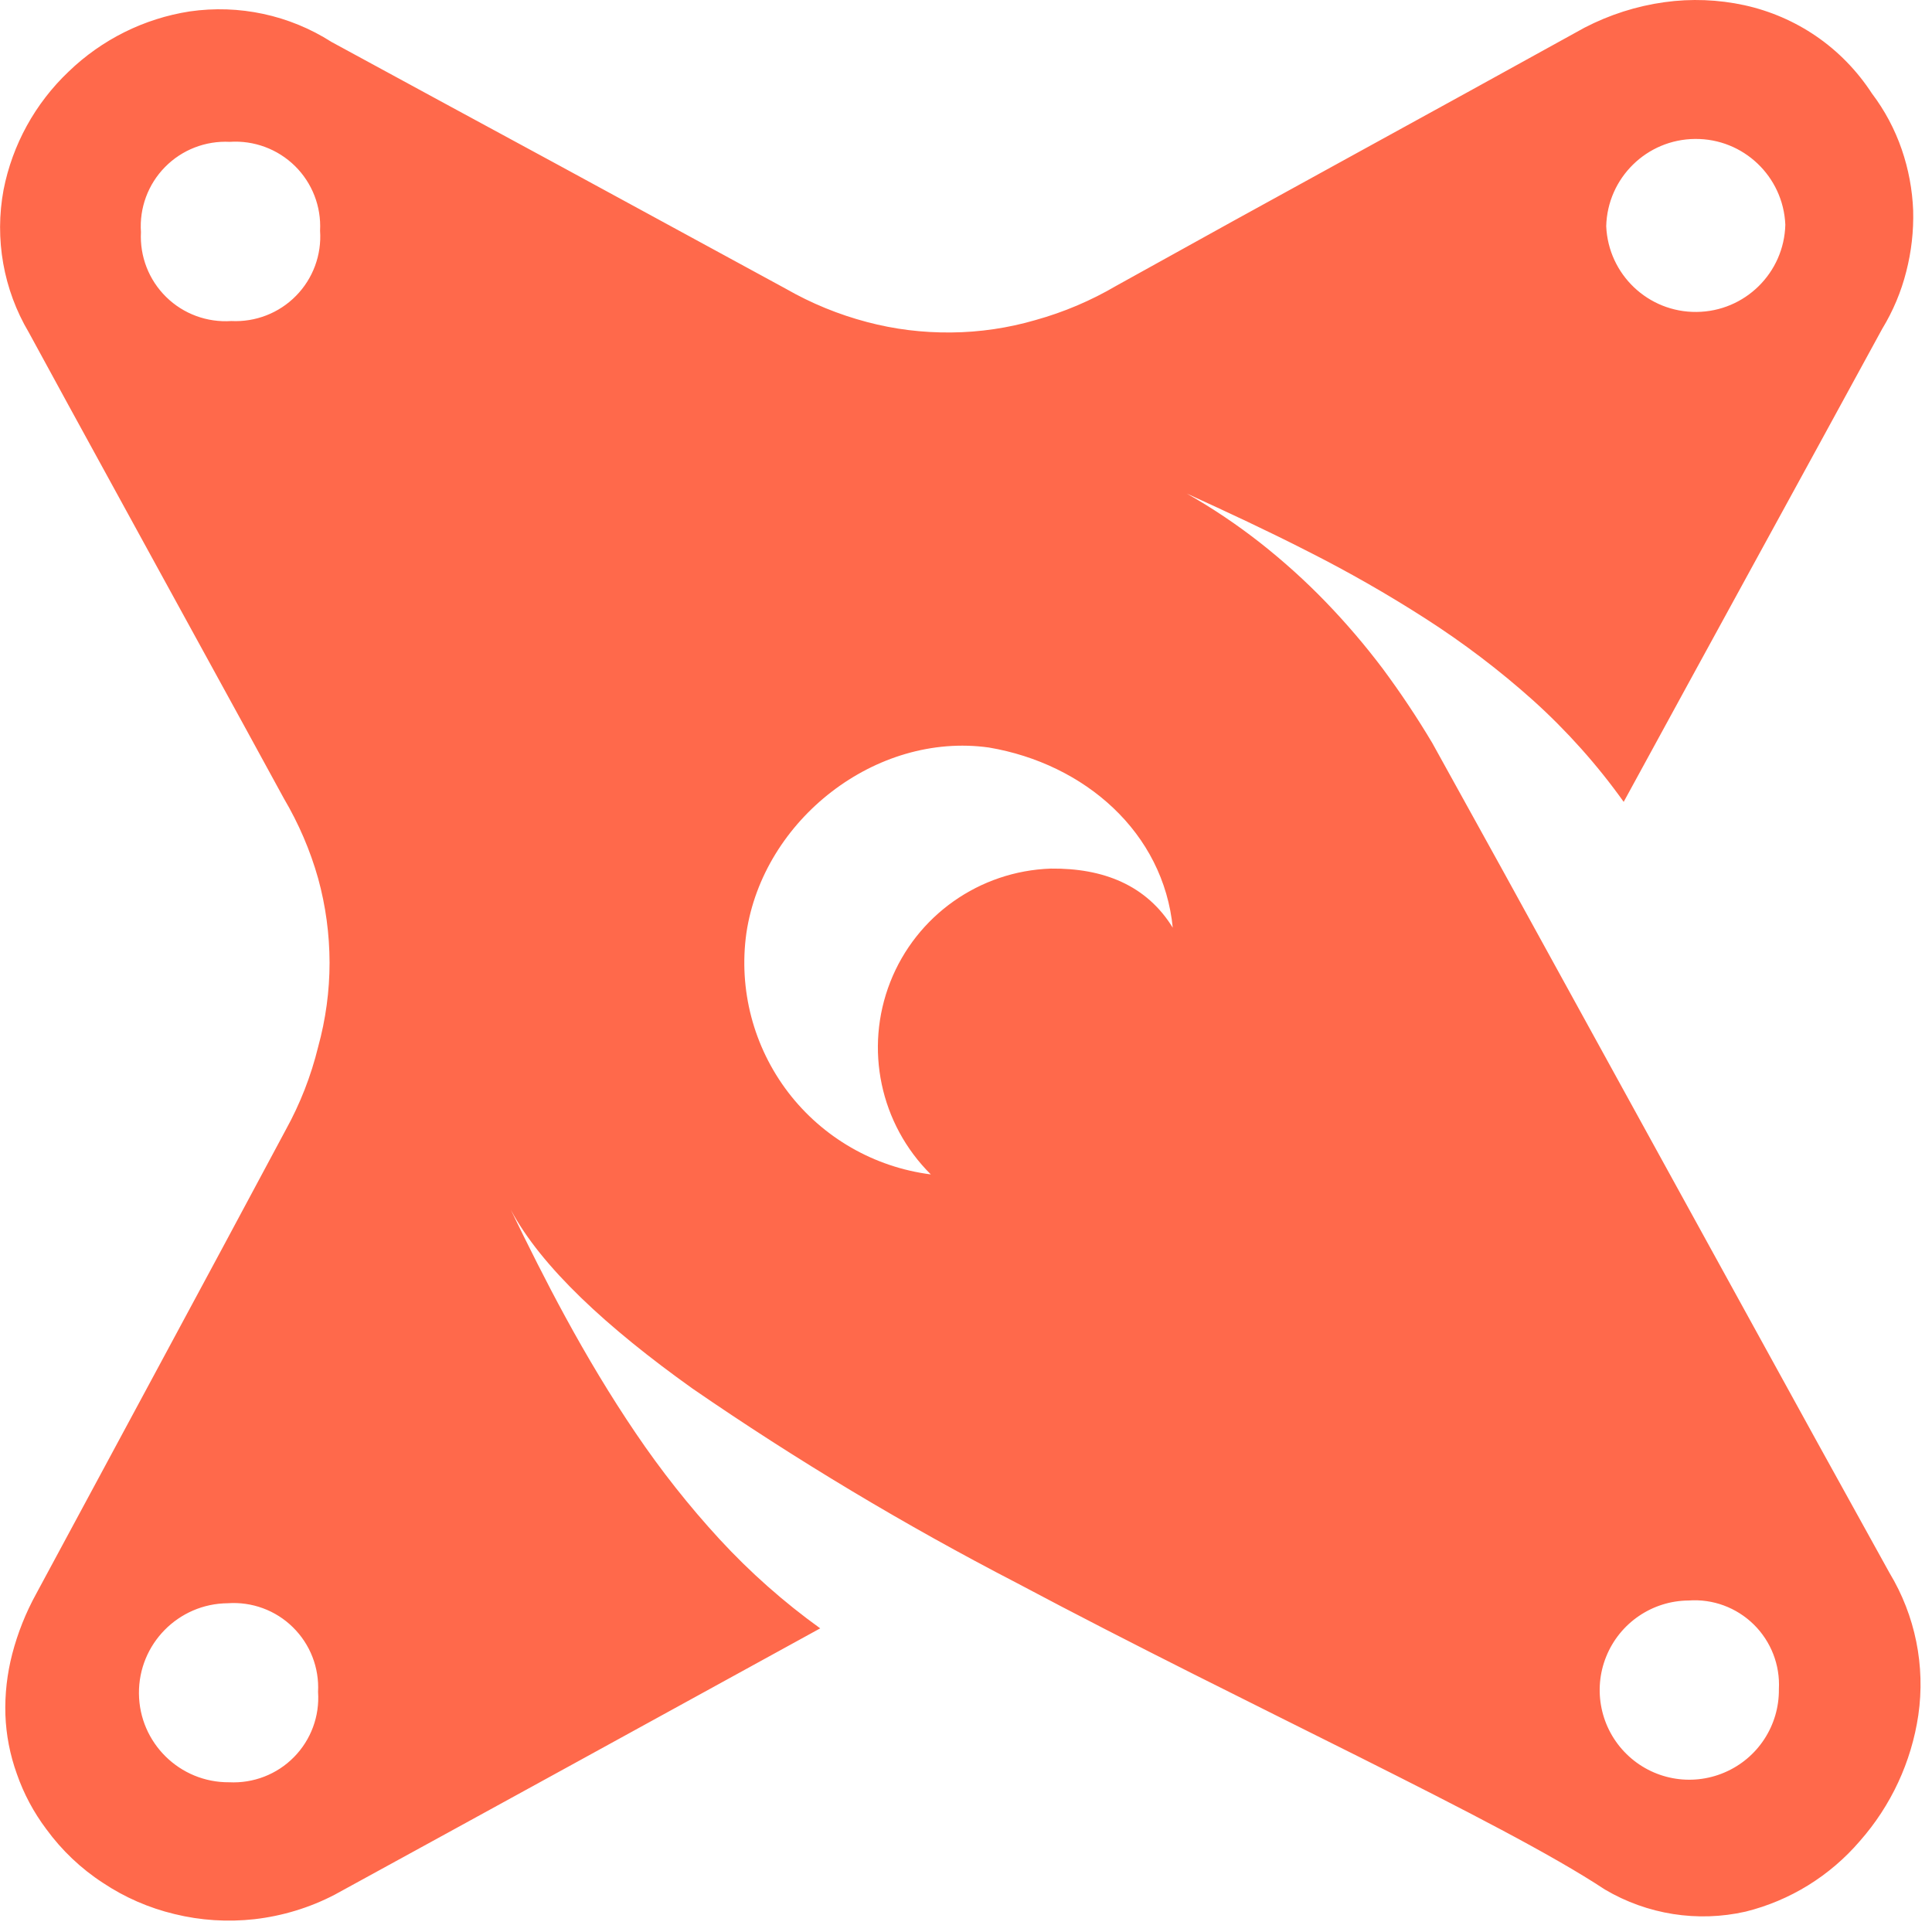
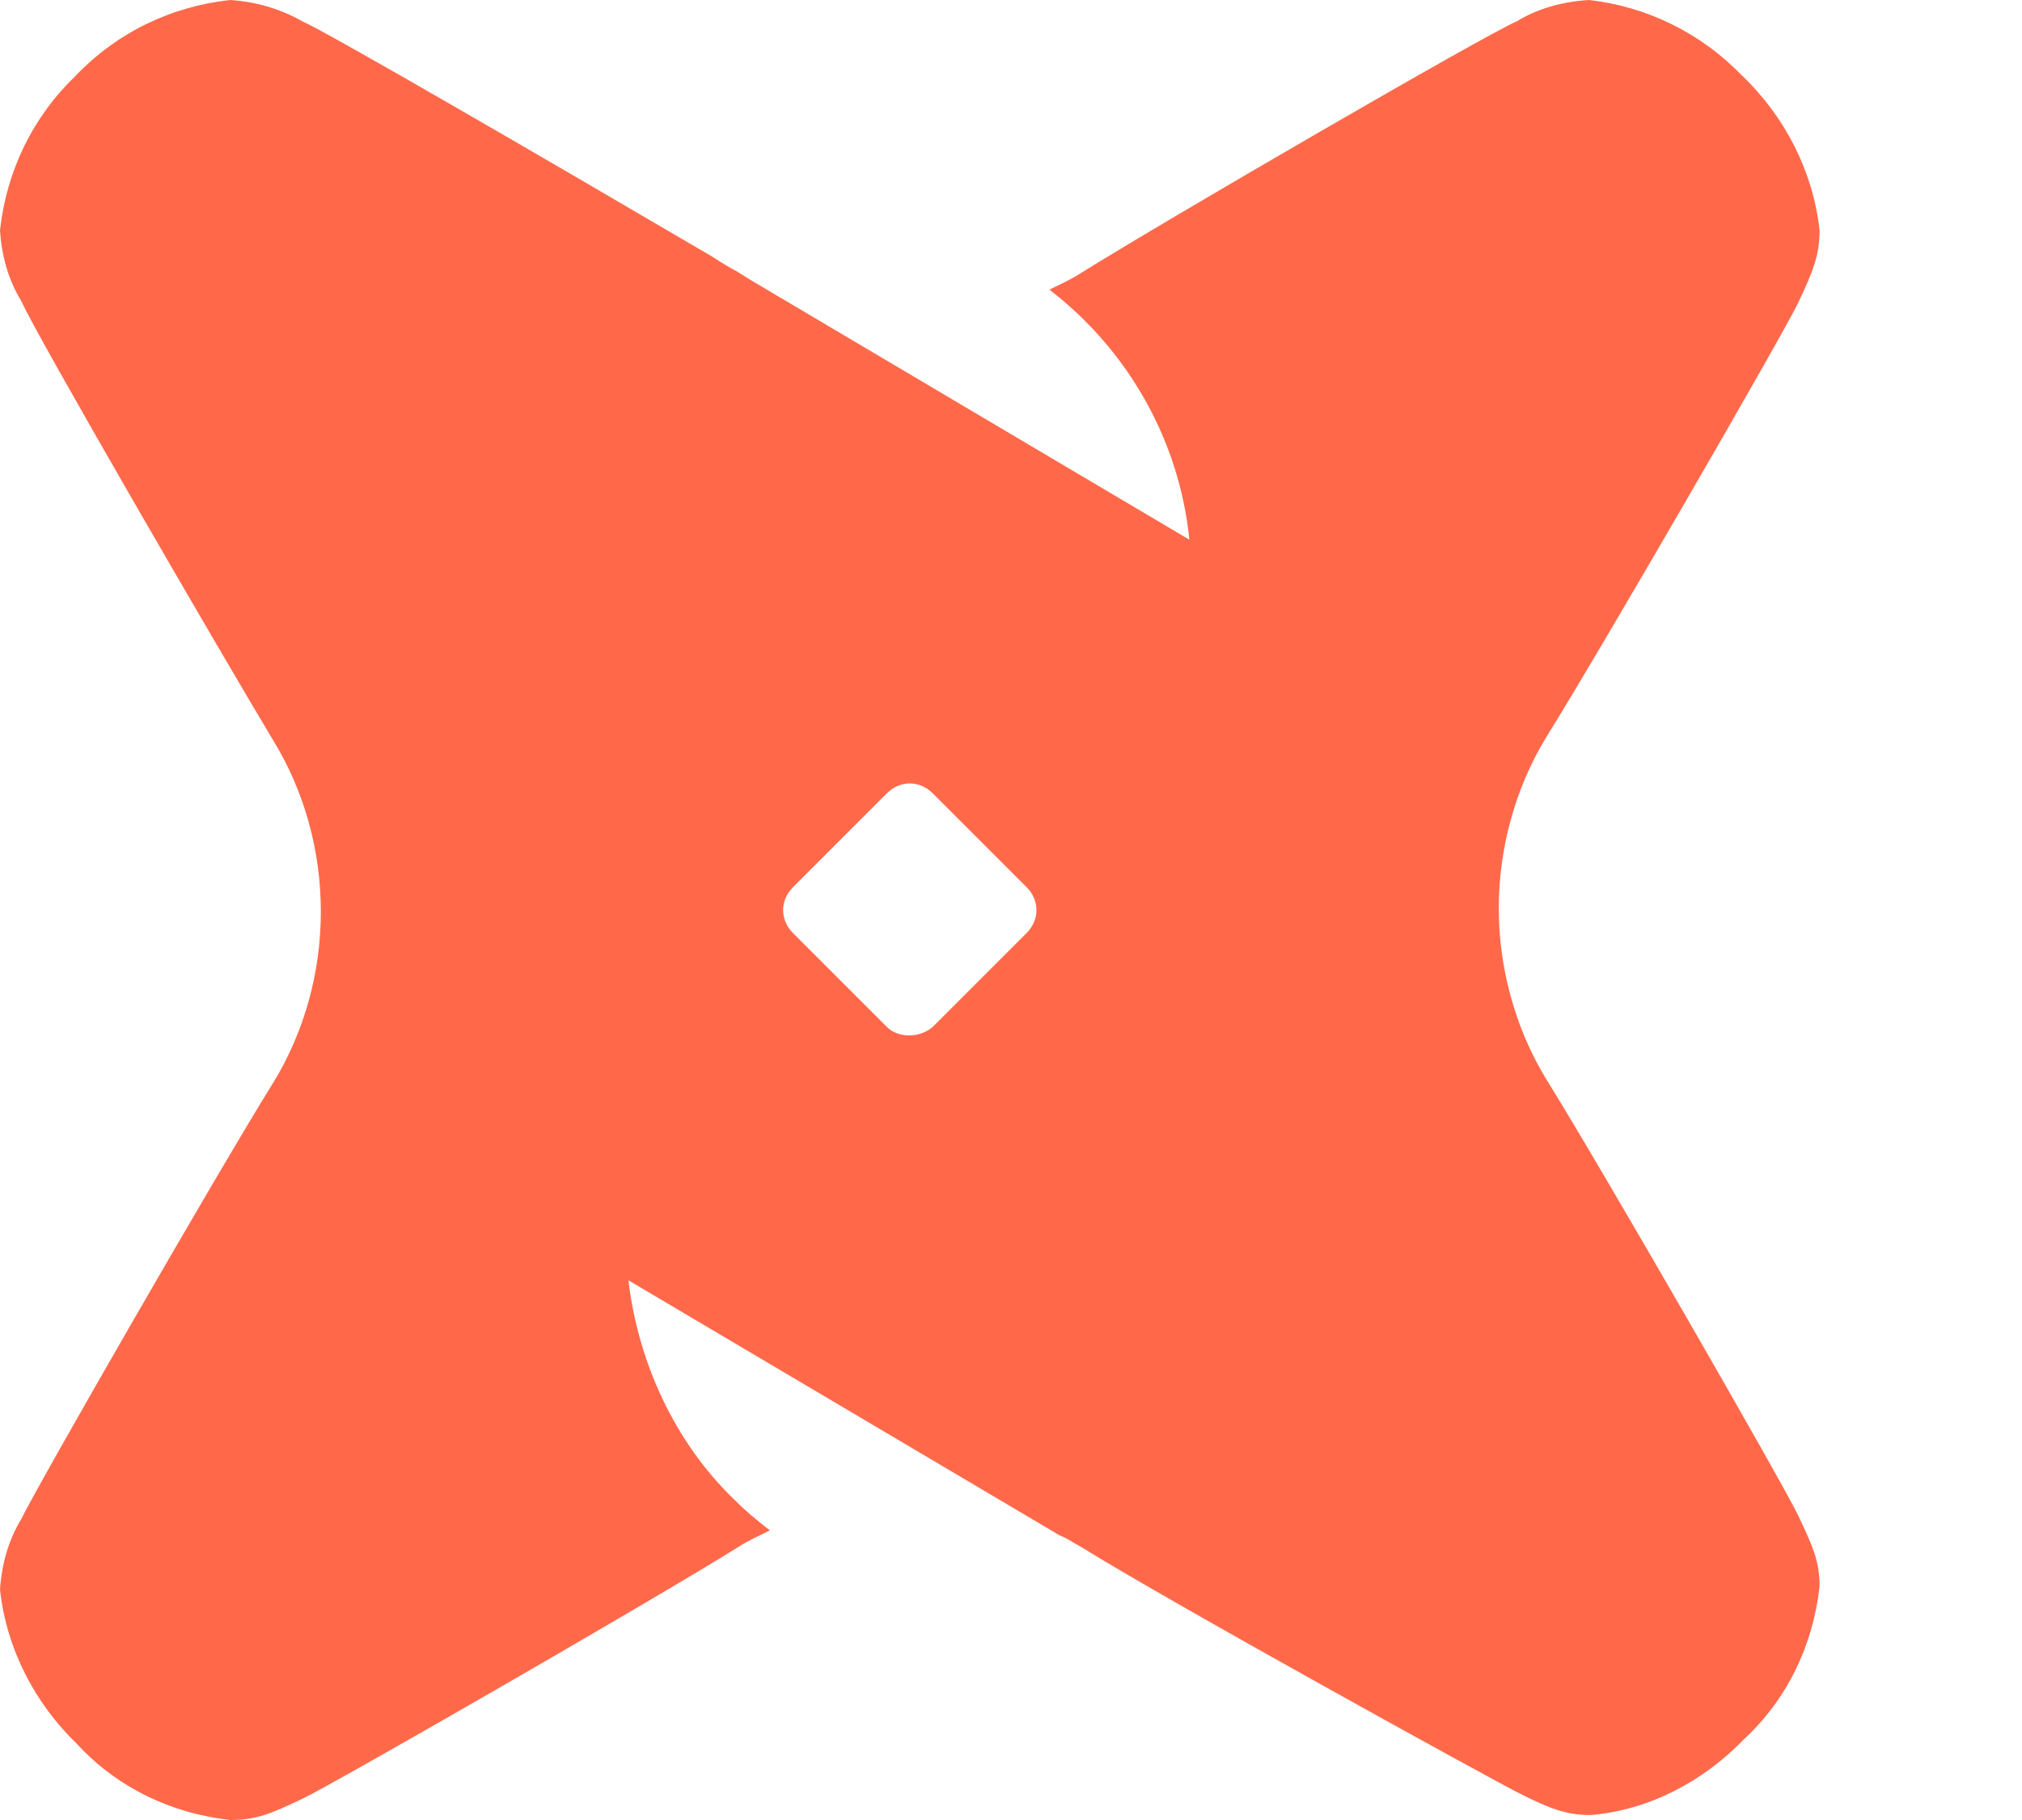
- <svg xmlns="http://www.w3.org/2000/svg" width="24" height="24" viewBox="0 0 24 24" version="1.1">
-   <g id="brand">
-     <g id="brand-logo" fill-rule="nonzero">
-       <path d="M22.56,0.449 C22.291,0.265 21.989,0.135 21.671,0.065 C21.345,-0.006 21.008,-0.019 20.677,0.027 C20.33,0.075 19.994,0.183 19.683,0.344 L18.231,1.145 L16.777,1.944 L15.322,2.744 L13.867,3.55 C13.552,3.735 13.215,3.878 12.863,3.976 C12.523,4.075 12.171,4.127 11.817,4.13 C11.463,4.134 11.111,4.091 10.769,4 C10.416,3.907 10.077,3.768 9.76,3.586 L8.35,2.819 L6.94,2.052 L5.53,1.288 L4.118,0.521 C3.595,0.187 2.97,0.053 2.356,0.142 C1.789,0.23 1.264,0.492 0.852,0.89 C0.437,1.284 0.154,1.797 0.044,2.359 C-0.069,2.968 0.042,3.597 0.358,4.13 L0.852,5.036 L1.941,7.024 L3.031,9.012 L3.526,9.918 C3.71,10.23 3.854,10.564 3.952,10.912 C4.046,11.253 4.093,11.604 4.094,11.957 C4.094,12.311 4.046,12.664 3.952,13.005 C3.864,13.365 3.729,13.711 3.55,14.035 L2.776,15.479 L2.001,16.919 L1.226,18.358 L0.45,19.798 C0.32,20.034 0.22,20.285 0.152,20.546 C0.088,20.793 0.059,21.047 0.067,21.302 C0.076,21.552 0.124,21.799 0.209,22.035 C0.294,22.281 0.418,22.513 0.575,22.722 C0.767,22.985 1.005,23.212 1.278,23.389 C1.549,23.57 1.85,23.701 2.167,23.777 C2.492,23.857 2.829,23.878 3.161,23.841 C3.508,23.801 3.845,23.699 4.155,23.538 L5.665,22.711 L7.173,21.884 L8.681,21.056 L10.189,20.228 C9.736,19.902 9.317,19.531 8.938,19.12 C8.559,18.708 8.211,18.267 7.897,17.803 C7.581,17.337 7.291,16.851 7.022,16.357 C6.782,15.917 6.56,15.471 6.345,15.028 C6.724,15.738 7.541,16.492 8.602,17.249 C9.892,18.137 11.237,18.943 12.628,19.663 C14.09,20.441 15.591,21.177 16.888,21.827 C18.185,22.478 19.284,23.041 19.936,23.472 C20.462,23.783 21.087,23.882 21.684,23.747 C22.237,23.61 22.733,23.303 23.104,22.87 C23.492,22.43 23.744,21.887 23.83,21.307 C23.919,20.694 23.792,20.069 23.472,19.539 L22.58,17.926 L20.627,14.376 L18.675,10.826 L17.793,9.231 C17.604,8.913 17.398,8.605 17.178,8.308 C16.958,8.016 16.721,7.739 16.468,7.477 C16.216,7.216 15.946,6.973 15.661,6.748 C15.371,6.52 15.065,6.314 14.744,6.132 C15.242,6.359 15.749,6.595 16.246,6.849 C16.747,7.102 17.234,7.38 17.706,7.683 C18.177,7.985 18.624,8.324 19.041,8.697 C19.462,9.076 19.841,9.5 20.17,9.961 L20.972,8.492 L21.775,7.024 L22.58,5.553 L23.382,4.084 C23.516,3.864 23.617,3.624 23.68,3.374 C23.744,3.126 23.773,2.87 23.766,2.614 C23.756,2.356 23.708,2.1 23.624,1.856 C23.538,1.606 23.413,1.371 23.253,1.16 C23.071,0.88 22.836,0.638 22.56,0.449 Z M3.951,21.018 C3.972,21.318 3.863,21.613 3.652,21.827 C3.441,22.042 3.148,22.155 2.847,22.14 C2.233,22.145 1.731,21.651 1.726,21.037 C1.721,20.423 2.215,19.921 2.829,19.916 C3.129,19.895 3.424,20.003 3.638,20.214 C3.853,20.425 3.967,20.717 3.951,21.018 Z M1.751,2.884 C1.73,2.584 1.839,2.289 2.05,2.075 C2.261,1.86 2.554,1.747 2.854,1.762 C3.155,1.742 3.449,1.851 3.664,2.062 C3.878,2.273 3.992,2.565 3.976,2.866 C3.997,3.166 3.888,3.461 3.677,3.675 C3.466,3.89 3.173,4.003 2.873,3.988 C2.573,4.008 2.278,3.9 2.064,3.689 C1.849,3.478 1.735,3.185 1.751,2.884 L1.751,2.884 Z M22.098,20.984 C22.103,21.434 21.836,21.843 21.421,22.019 C21.006,22.196 20.526,22.105 20.205,21.789 C19.884,21.474 19.784,20.995 19.953,20.578 C20.122,20.16 20.526,19.885 20.977,19.882 C21.277,19.86 21.571,19.969 21.786,20.18 C22,20.391 22.114,20.683 22.098,20.984 Z M14.572,11.53 C14.244,10.993 13.703,10.783 13.054,10.79 C12.167,10.82 11.383,11.374 11.059,12.199 C10.735,13.025 10.933,13.964 11.563,14.589 C10.859,14.499 10.221,14.132 9.79,13.568 C9.36,13.004 9.173,12.292 9.272,11.59 C9.481,10.182 10.88,9.089 12.285,9.286 C13.476,9.488 14.454,10.341 14.569,11.53 L14.572,11.53 Z M22.178,2.791 C22.163,3.39 21.675,3.87 21.075,3.875 C20.475,3.881 19.979,3.41 19.953,2.81 C19.968,2.211 20.456,1.731 21.056,1.726 C21.656,1.72 22.152,2.191 22.178,2.791 Z" id="Shape" fill="#FF694B" />
-     </g>
-   </g>
+ <svg xmlns="http://www.w3.org/2000/svg" width="90" height="81" viewBox="0 0 90 81" fill="none">
+   <path d="M77.55 3.37C79.45 5.2 80.7 7.62 80.99 10.25C80.99 11.35 80.7 12.08 80.04 13.47C79.38 14.86 71.25 28.92 68.83 32.8C67.44 35.07 66.71 37.78 66.71 40.42C66.71 43.06 67.44 45.77 68.83 48.04C71.25 51.92 79.38 66.06 80.04 67.45C80.7 68.84 80.99 69.5 80.99 70.6C80.7 73.24 79.53 75.65 77.62 77.41C75.79 79.31 73.37 80.56 70.81 80.78C69.71 80.78 68.98 80.49 67.66 79.83C66.34 79.17 51.99 71.26 48.11 68.84C47.82 68.69 47.52 68.47 47.16 68.33L27.97 56.98C28.41 60.64 30.02 64.16 32.66 66.72C33.17 67.23 33.69 67.67 34.27 68.11C33.83 68.33 33.32 68.55 32.88 68.84C29 71.26 14.86 79.39 13.47 80.05C12.08 80.71 11.42 81 10.25 81C7.61 80.71 5.2 79.54 3.44 77.63C1.54 75.8 0.29 73.38 0 70.75C0.07 69.65 0.37 68.55 0.95 67.6C1.61 66.21 9.74 52.07 12.16 48.19C13.55 45.92 14.28 43.28 14.28 40.57C14.28 37.86 13.55 35.22 12.16 32.95C9.74 28.92 1.54 14.79 0.95 13.4C0.36 12.45 0.07 11.35 0 10.25C0.29 7.61 1.46 5.2 3.37 3.37C5.19 1.46 7.6 0.29 10.24 0C11.34 0.07 12.44 0.37 13.46 0.95C14.63 1.46 24.96 7.47 30.45 10.69L31.7 11.42C32.14 11.71 32.51 11.93 32.8 12.08L33.39 12.45L52.94 24.02C52.5 19.63 50.23 15.6 46.71 12.89C47.15 12.67 47.66 12.45 48.1 12.16C51.98 9.74 66.12 1.54 67.51 0.95C68.46 0.37 69.56 0.07 70.73 0C73.29 0.29 75.71 1.46 77.54 3.37H77.55ZM41.52 45.7L45.69 41.53C46.28 40.94 46.28 40.07 45.69 39.48L41.52 35.31C40.93 34.72 40.06 34.72 39.47 35.31L35.3 39.48C34.71 40.07 34.71 40.94 35.3 41.53L39.47 45.7C39.98 46.21 40.93 46.21 41.52 45.7ZM77.55 3.37C79.45 5.2 80.7 7.62 80.99 10.25C80.99 11.35 80.7 12.08 80.04 13.47C79.38 14.86 71.25 28.92 68.83 32.8C67.44 35.07 66.71 37.78 66.71 40.42C66.71 43.06 67.44 45.77 68.83 48.04C71.25 51.92 79.38 66.06 80.04 67.45C80.7 68.84 80.99 69.5 80.99 70.6C80.7 73.24 79.53 75.65 77.62 77.41C75.79 79.31 73.37 80.56 70.81 80.78C69.71 80.78 68.98 80.49 67.66 79.83C66.34 79.17 51.99 71.26 48.11 68.84C47.82 68.69 47.52 68.47 47.16 68.33L27.97 56.98C28.41 60.64 30.02 64.16 32.66 66.72C33.17 67.23 33.69 67.67 34.27 68.11C33.83 68.33 33.32 68.55 32.88 68.84C29 71.26 14.86 79.39 13.47 80.05C12.08 80.71 11.42 81 10.25 81C7.61 80.71 5.2 79.54 3.44 77.63C1.54 75.8 0.29 73.38 0 70.75C0.07 69.65 0.37 68.55 0.95 67.6C1.61 66.21 9.74 52.07 12.16 48.19C13.55 45.92 14.28 43.28 14.28 40.57C14.28 37.86 13.55 35.22 12.16 32.95C9.74 28.92 1.54 14.79 0.95 13.4C0.36 12.45 0.07 11.35 0 10.25C0.29 7.61 1.46 5.2 3.37 3.37C5.19 1.46 7.6 0.29 10.24 0C11.34 0.07 12.44 0.37 13.46 0.95C14.63 1.46 24.96 7.47 30.45 10.69L31.7 11.42C32.14 11.71 32.51 11.93 32.8 12.08L33.39 12.45L52.94 24.02C52.5 19.63 50.23 15.6 46.71 12.89C47.15 12.67 47.66 12.45 48.1 12.16C51.98 9.74 66.12 1.54 67.51 0.95C68.46 0.37 69.56 0.07 70.73 0C73.29 0.29 75.71 1.46 77.54 3.37H77.55ZM41.52 45.7L45.69 41.53C46.28 40.94 46.28 40.07 45.69 39.48L41.52 35.31C40.93 34.72 40.06 34.72 39.47 35.31L35.3 39.48C34.71 40.07 34.71 40.94 35.3 41.53L39.47 45.7C39.98 46.21 40.93 46.21 41.52 45.7Z" fill="#FF694A" />
</svg>
